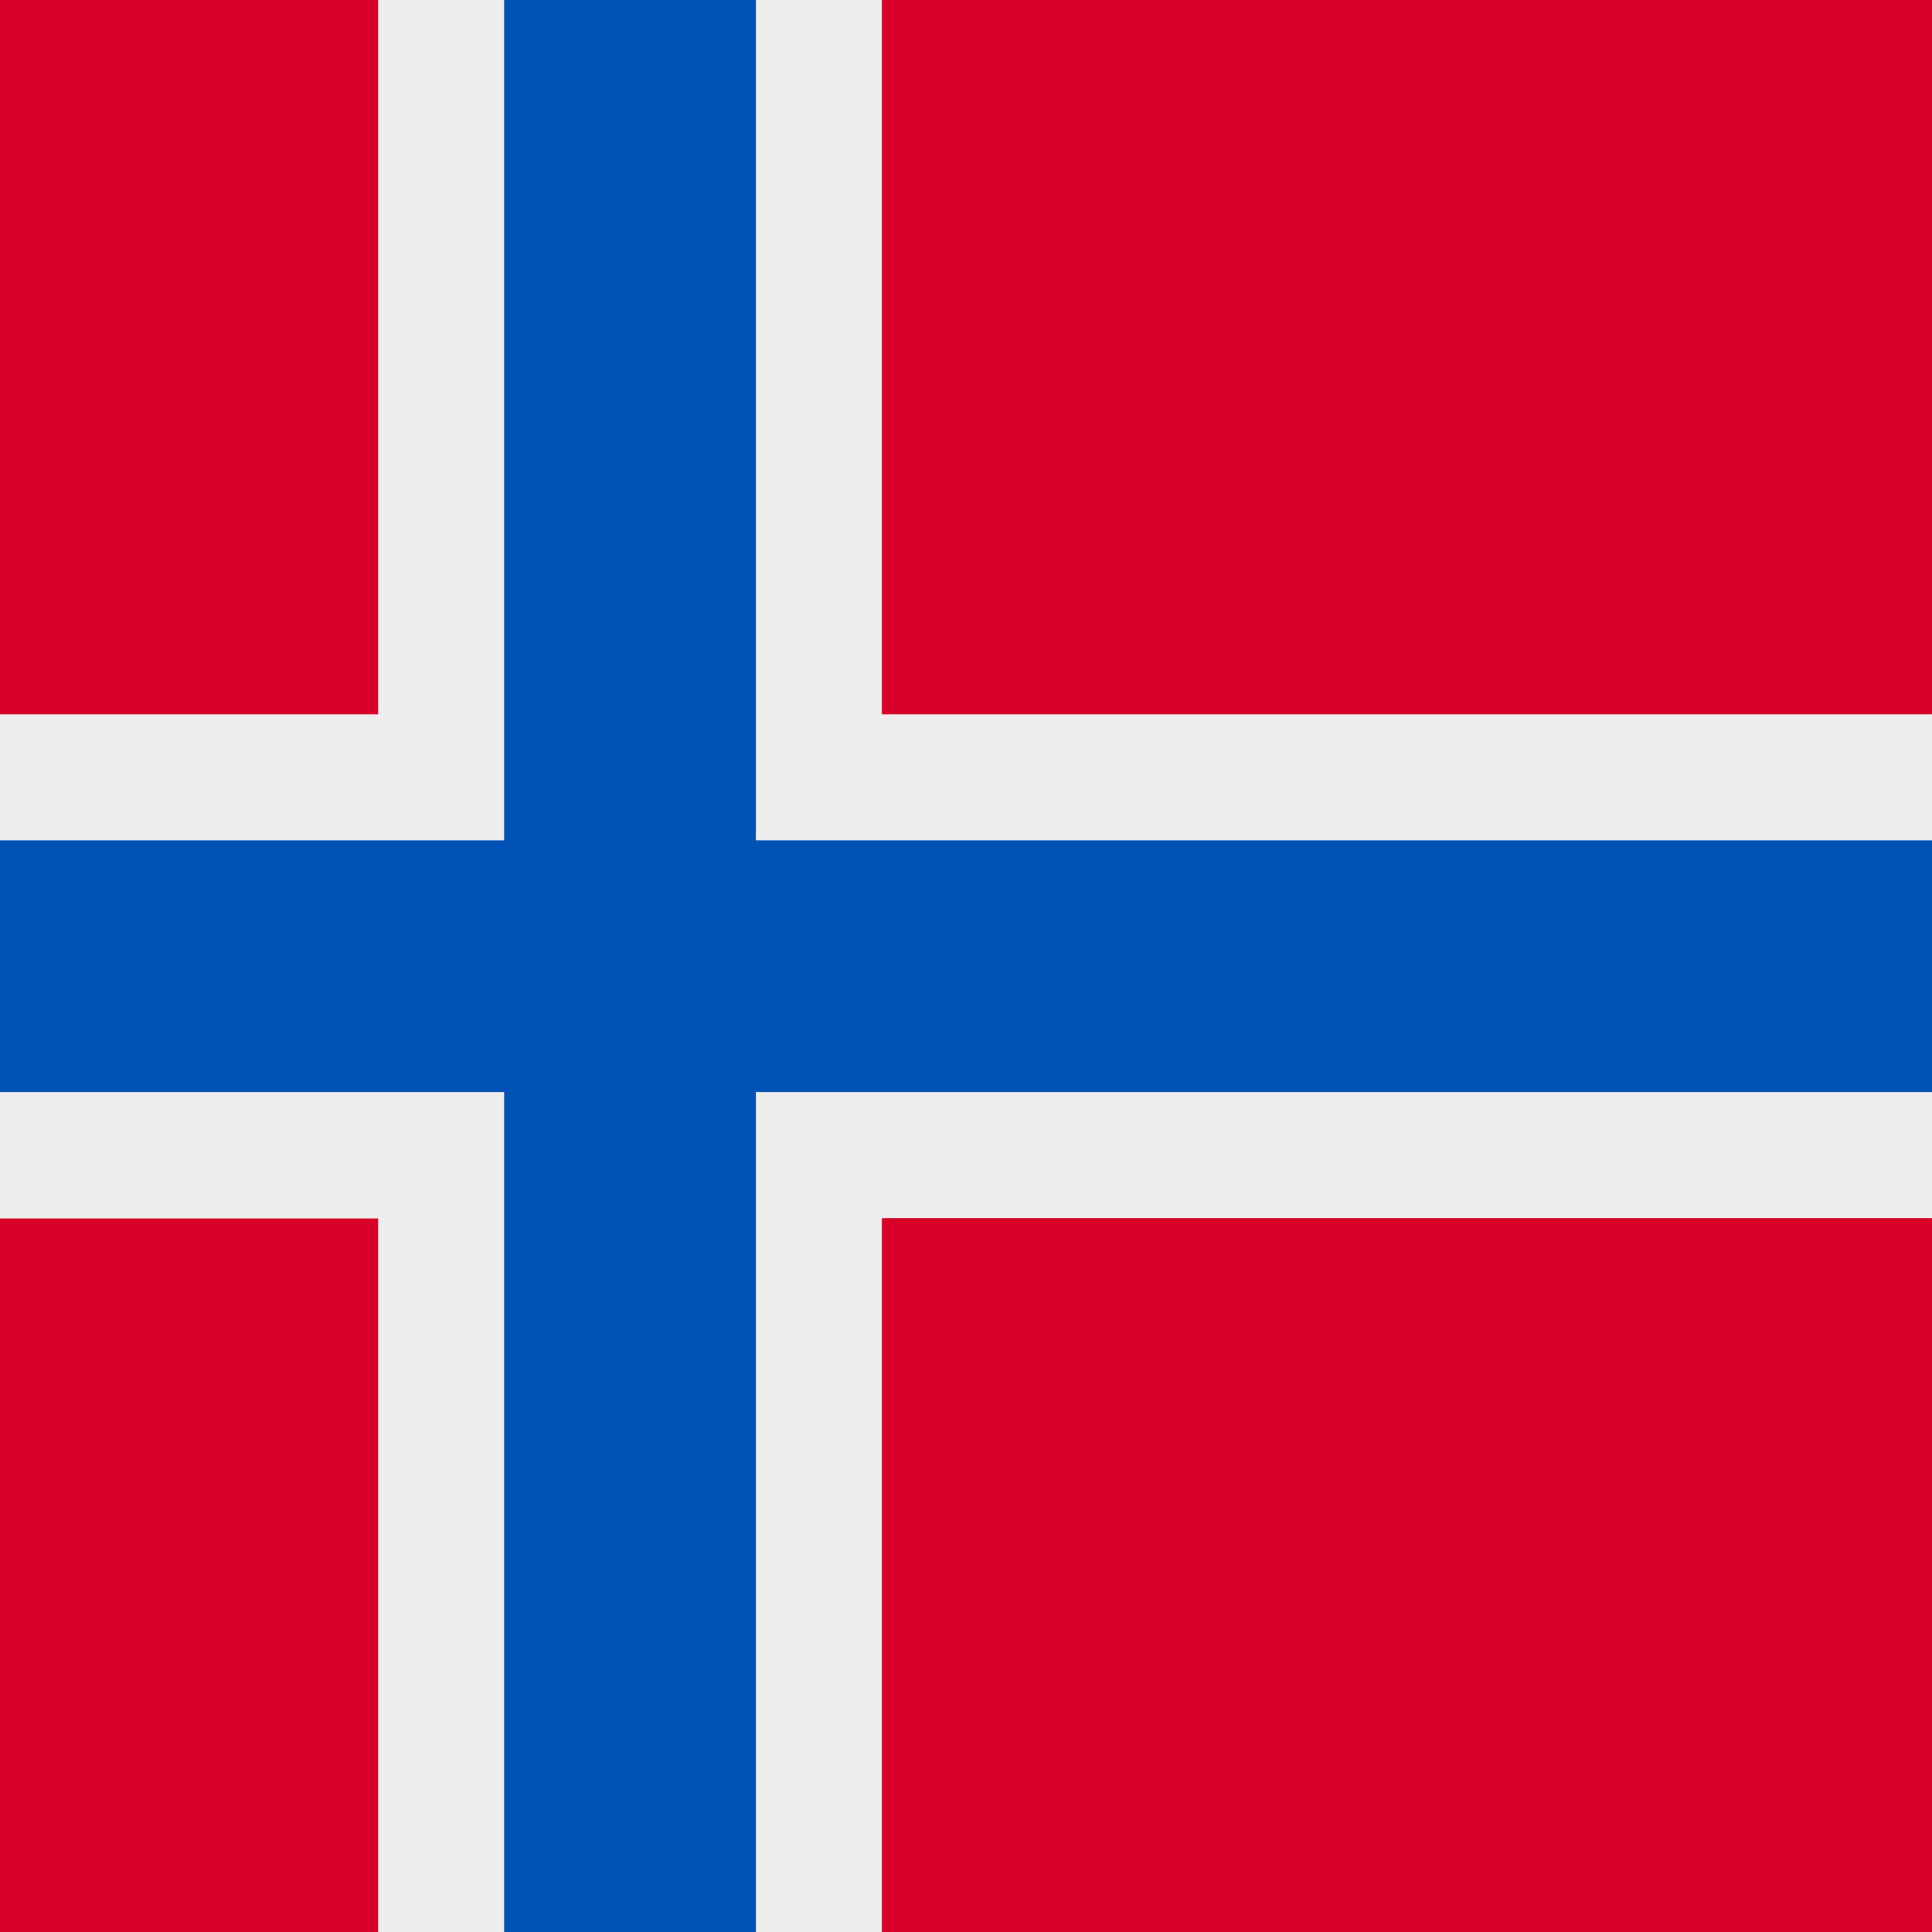
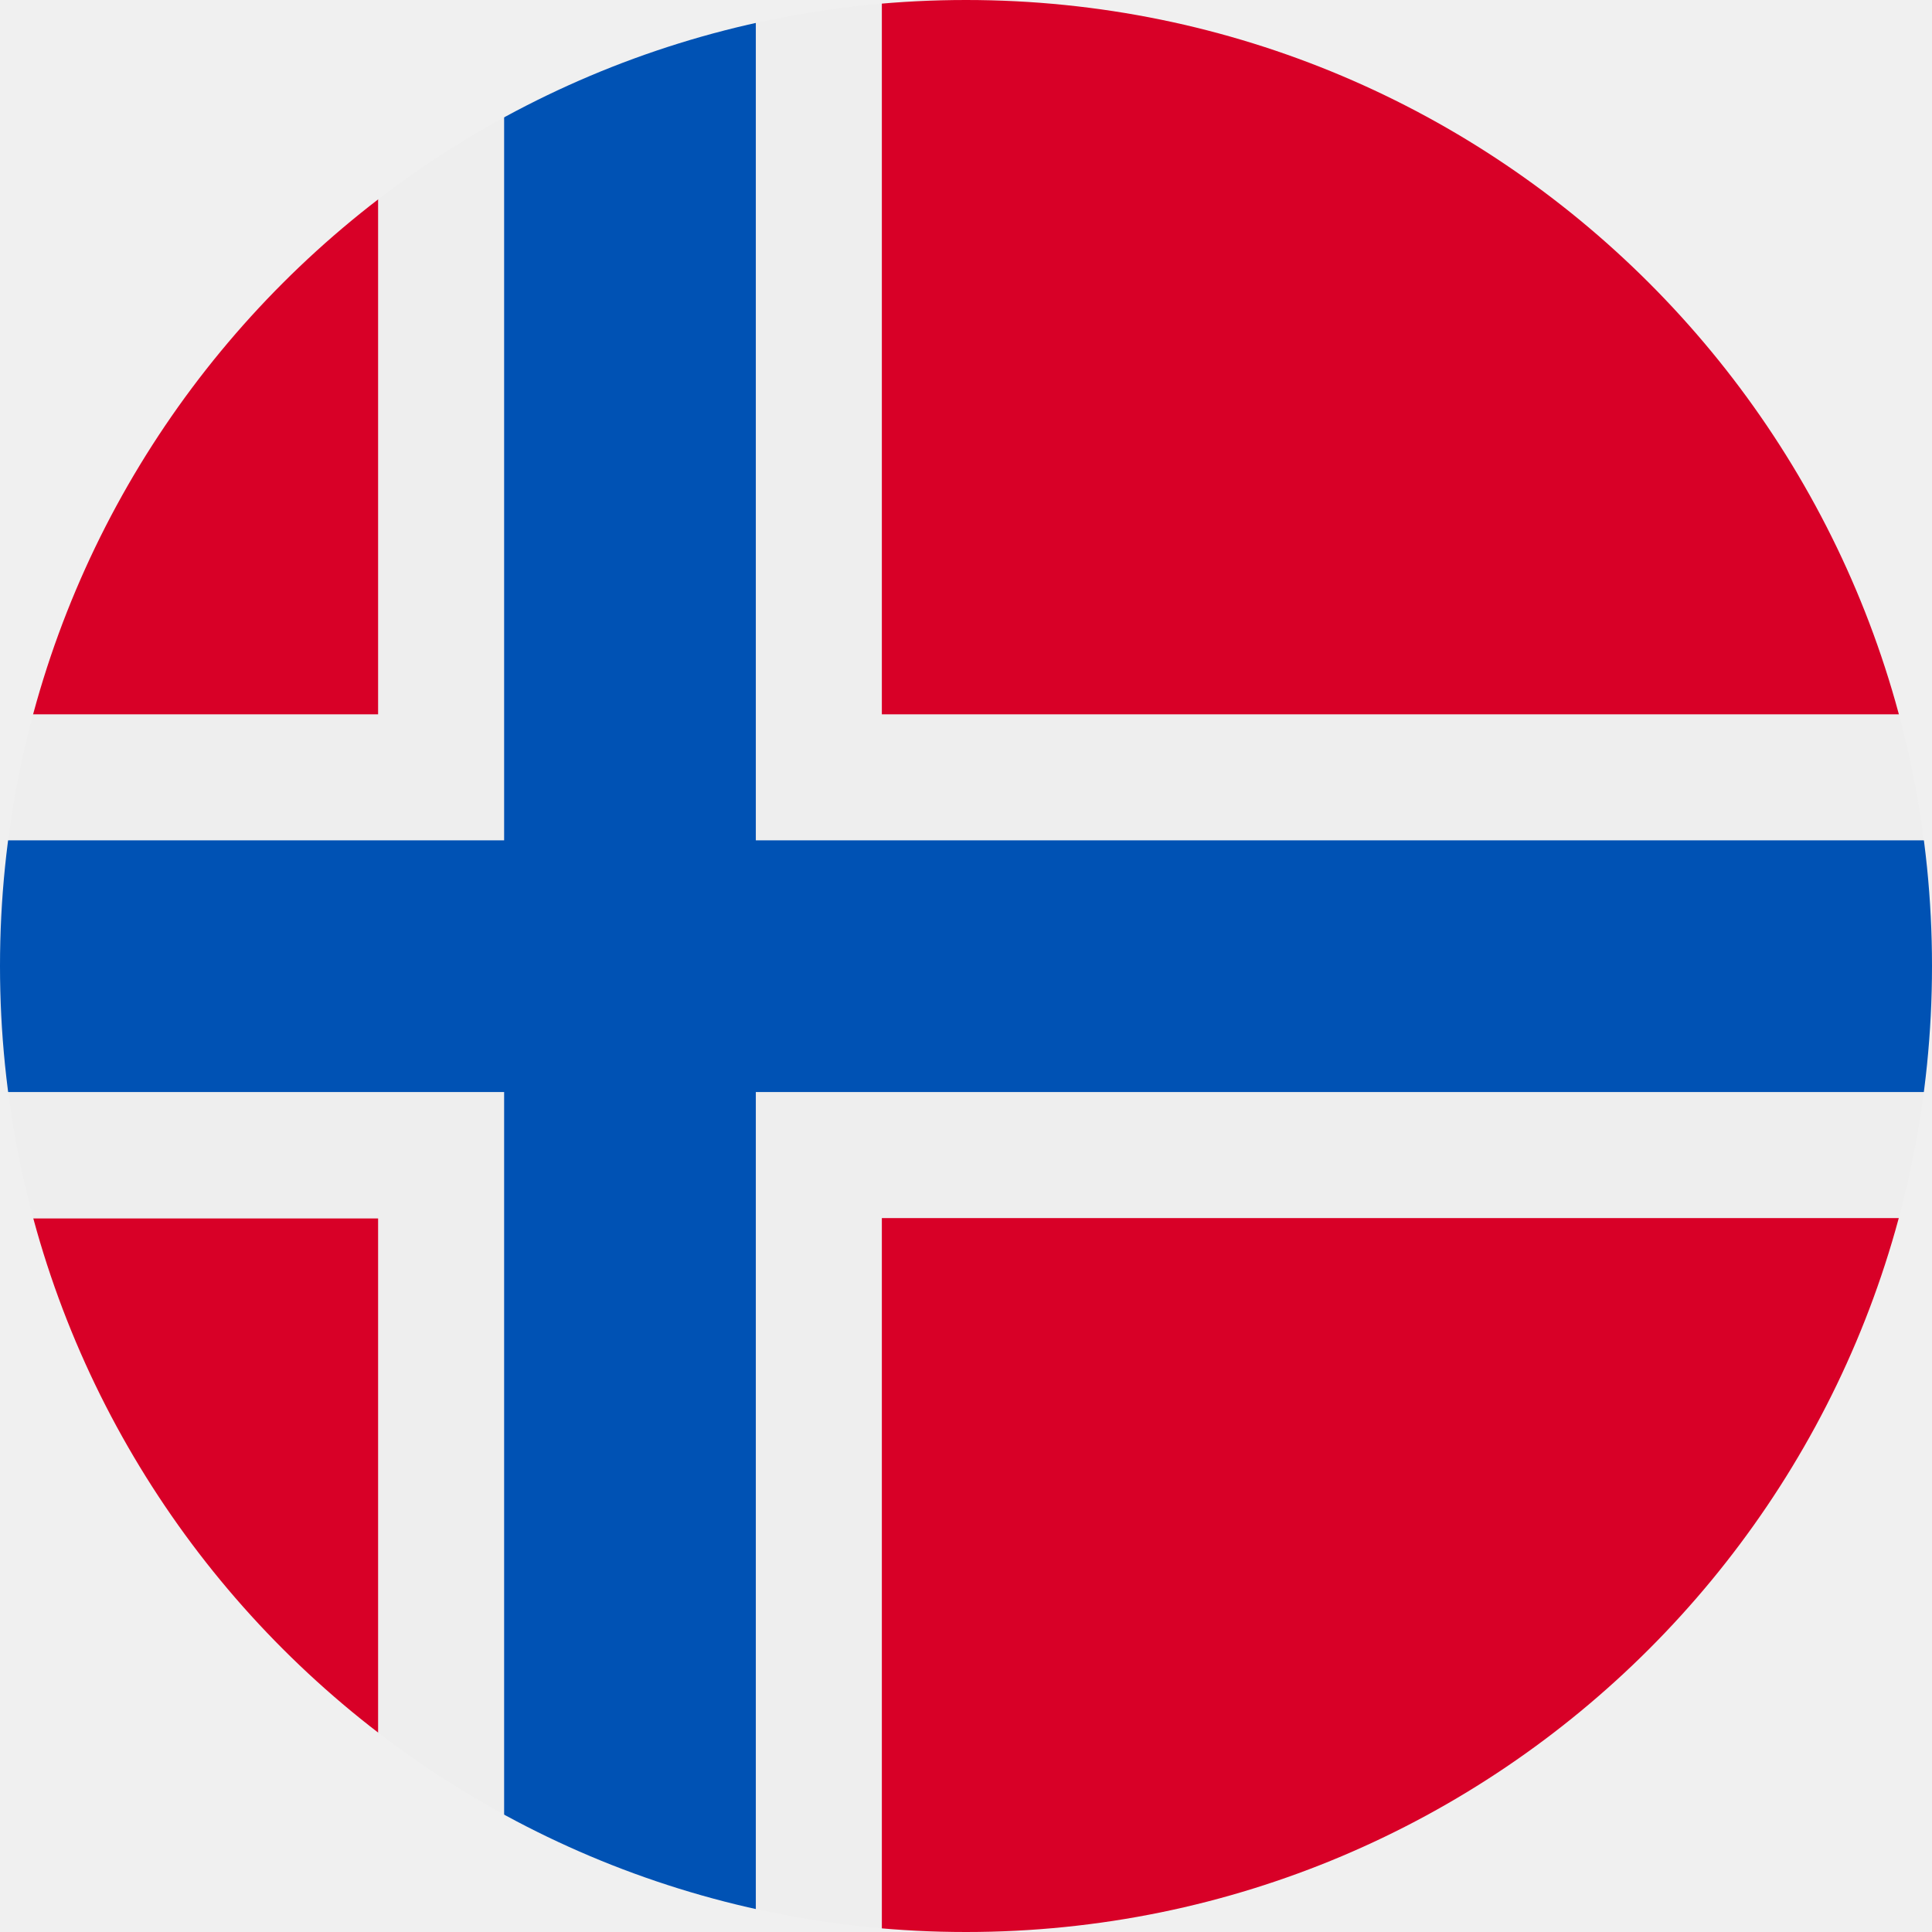
<svg xmlns="http://www.w3.org/2000/svg" width="512" height="512" viewBox="0 0 512 512">
-   <g>
+   <mask id="a">
+     <circle cx="256" cy="256" r="256" fill="#fff" />
+   </mask>
+   <g mask="url(#a)">
    <path fill="#d80027" d="M0 0h100.2l66.1 53.5L233.7 0H512v189.3L466.3 257l45.7 65.8V512H233.7l-68-50.7-65.5 50.7H0V322.8l51.4-68.5-51.4-65z" />
    <path fill="#eee" d="M100.2 0v189.3H0v33.4l24.6 33L0 289.5v33.4h100.2V512h33.4l30.6-26.3 36.1 26.3h33.4V322.8H512v-33.4l-24.6-33.7 24.6-33v-33.4H233.7V0h-33.4l-33.8 25.3L133.6 0z" />
    <path fill="#0052b4" d="M133.6 0v222.7H0v66.7h133.6V512h66.7V289.4H512v-66.7H200.3V0z" />
  </g>
</svg>
